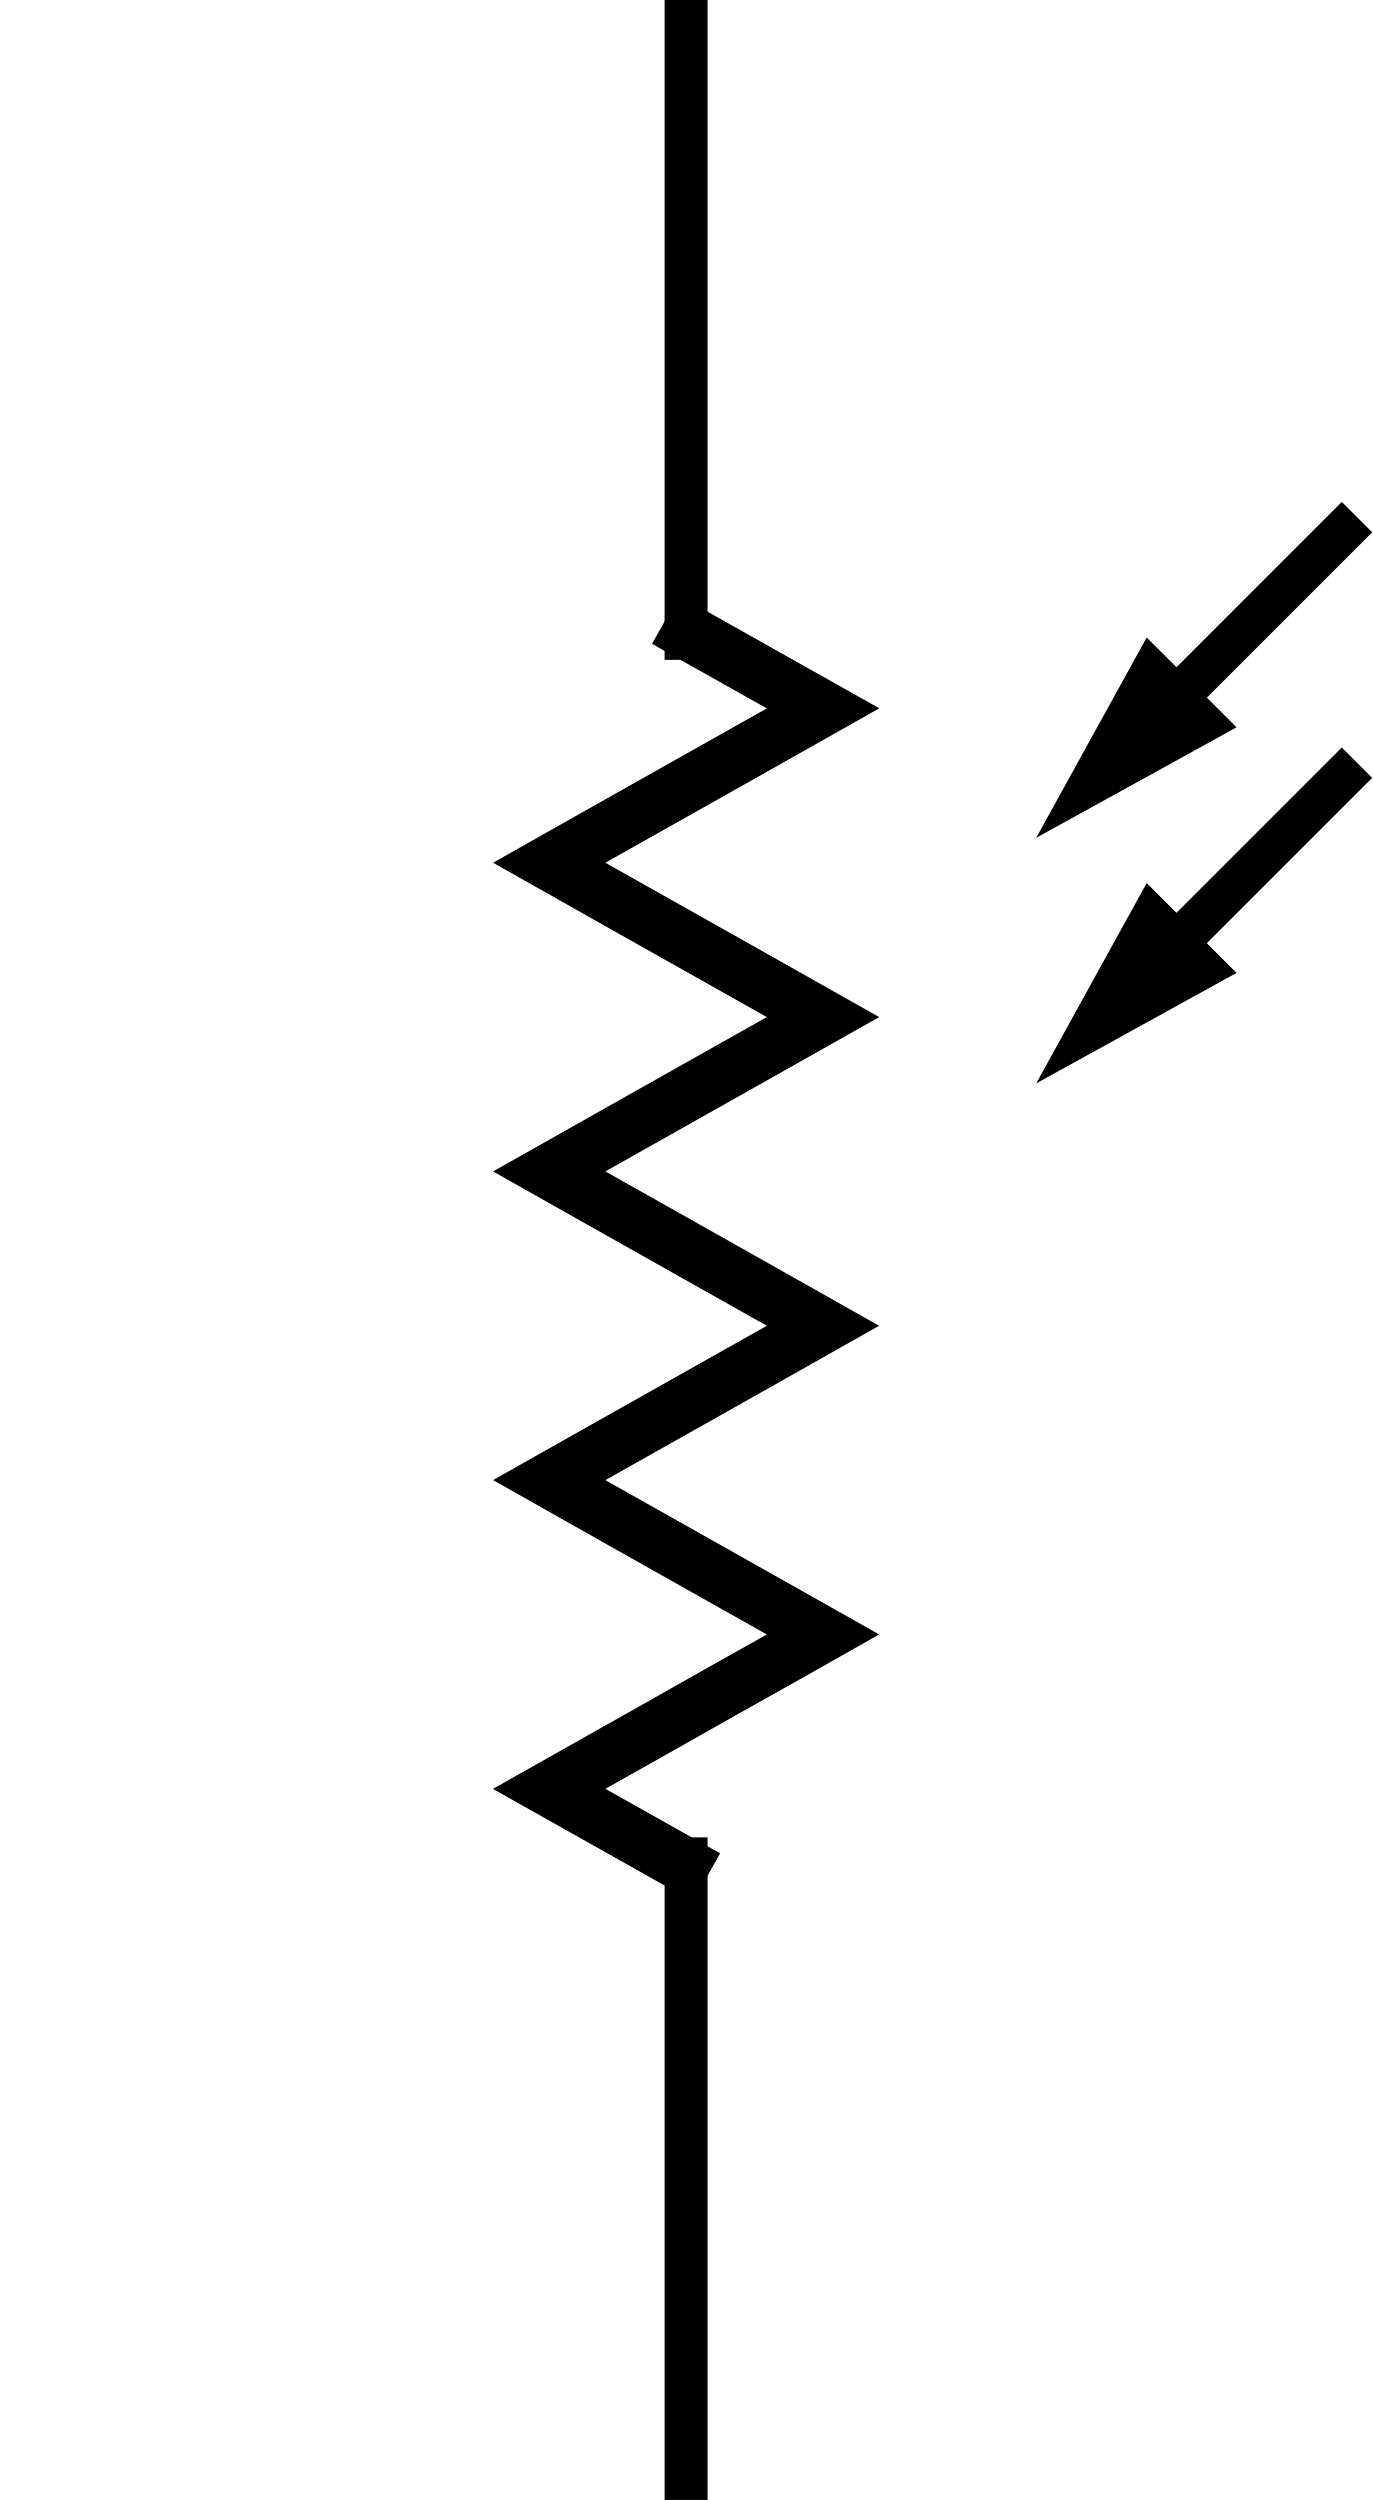
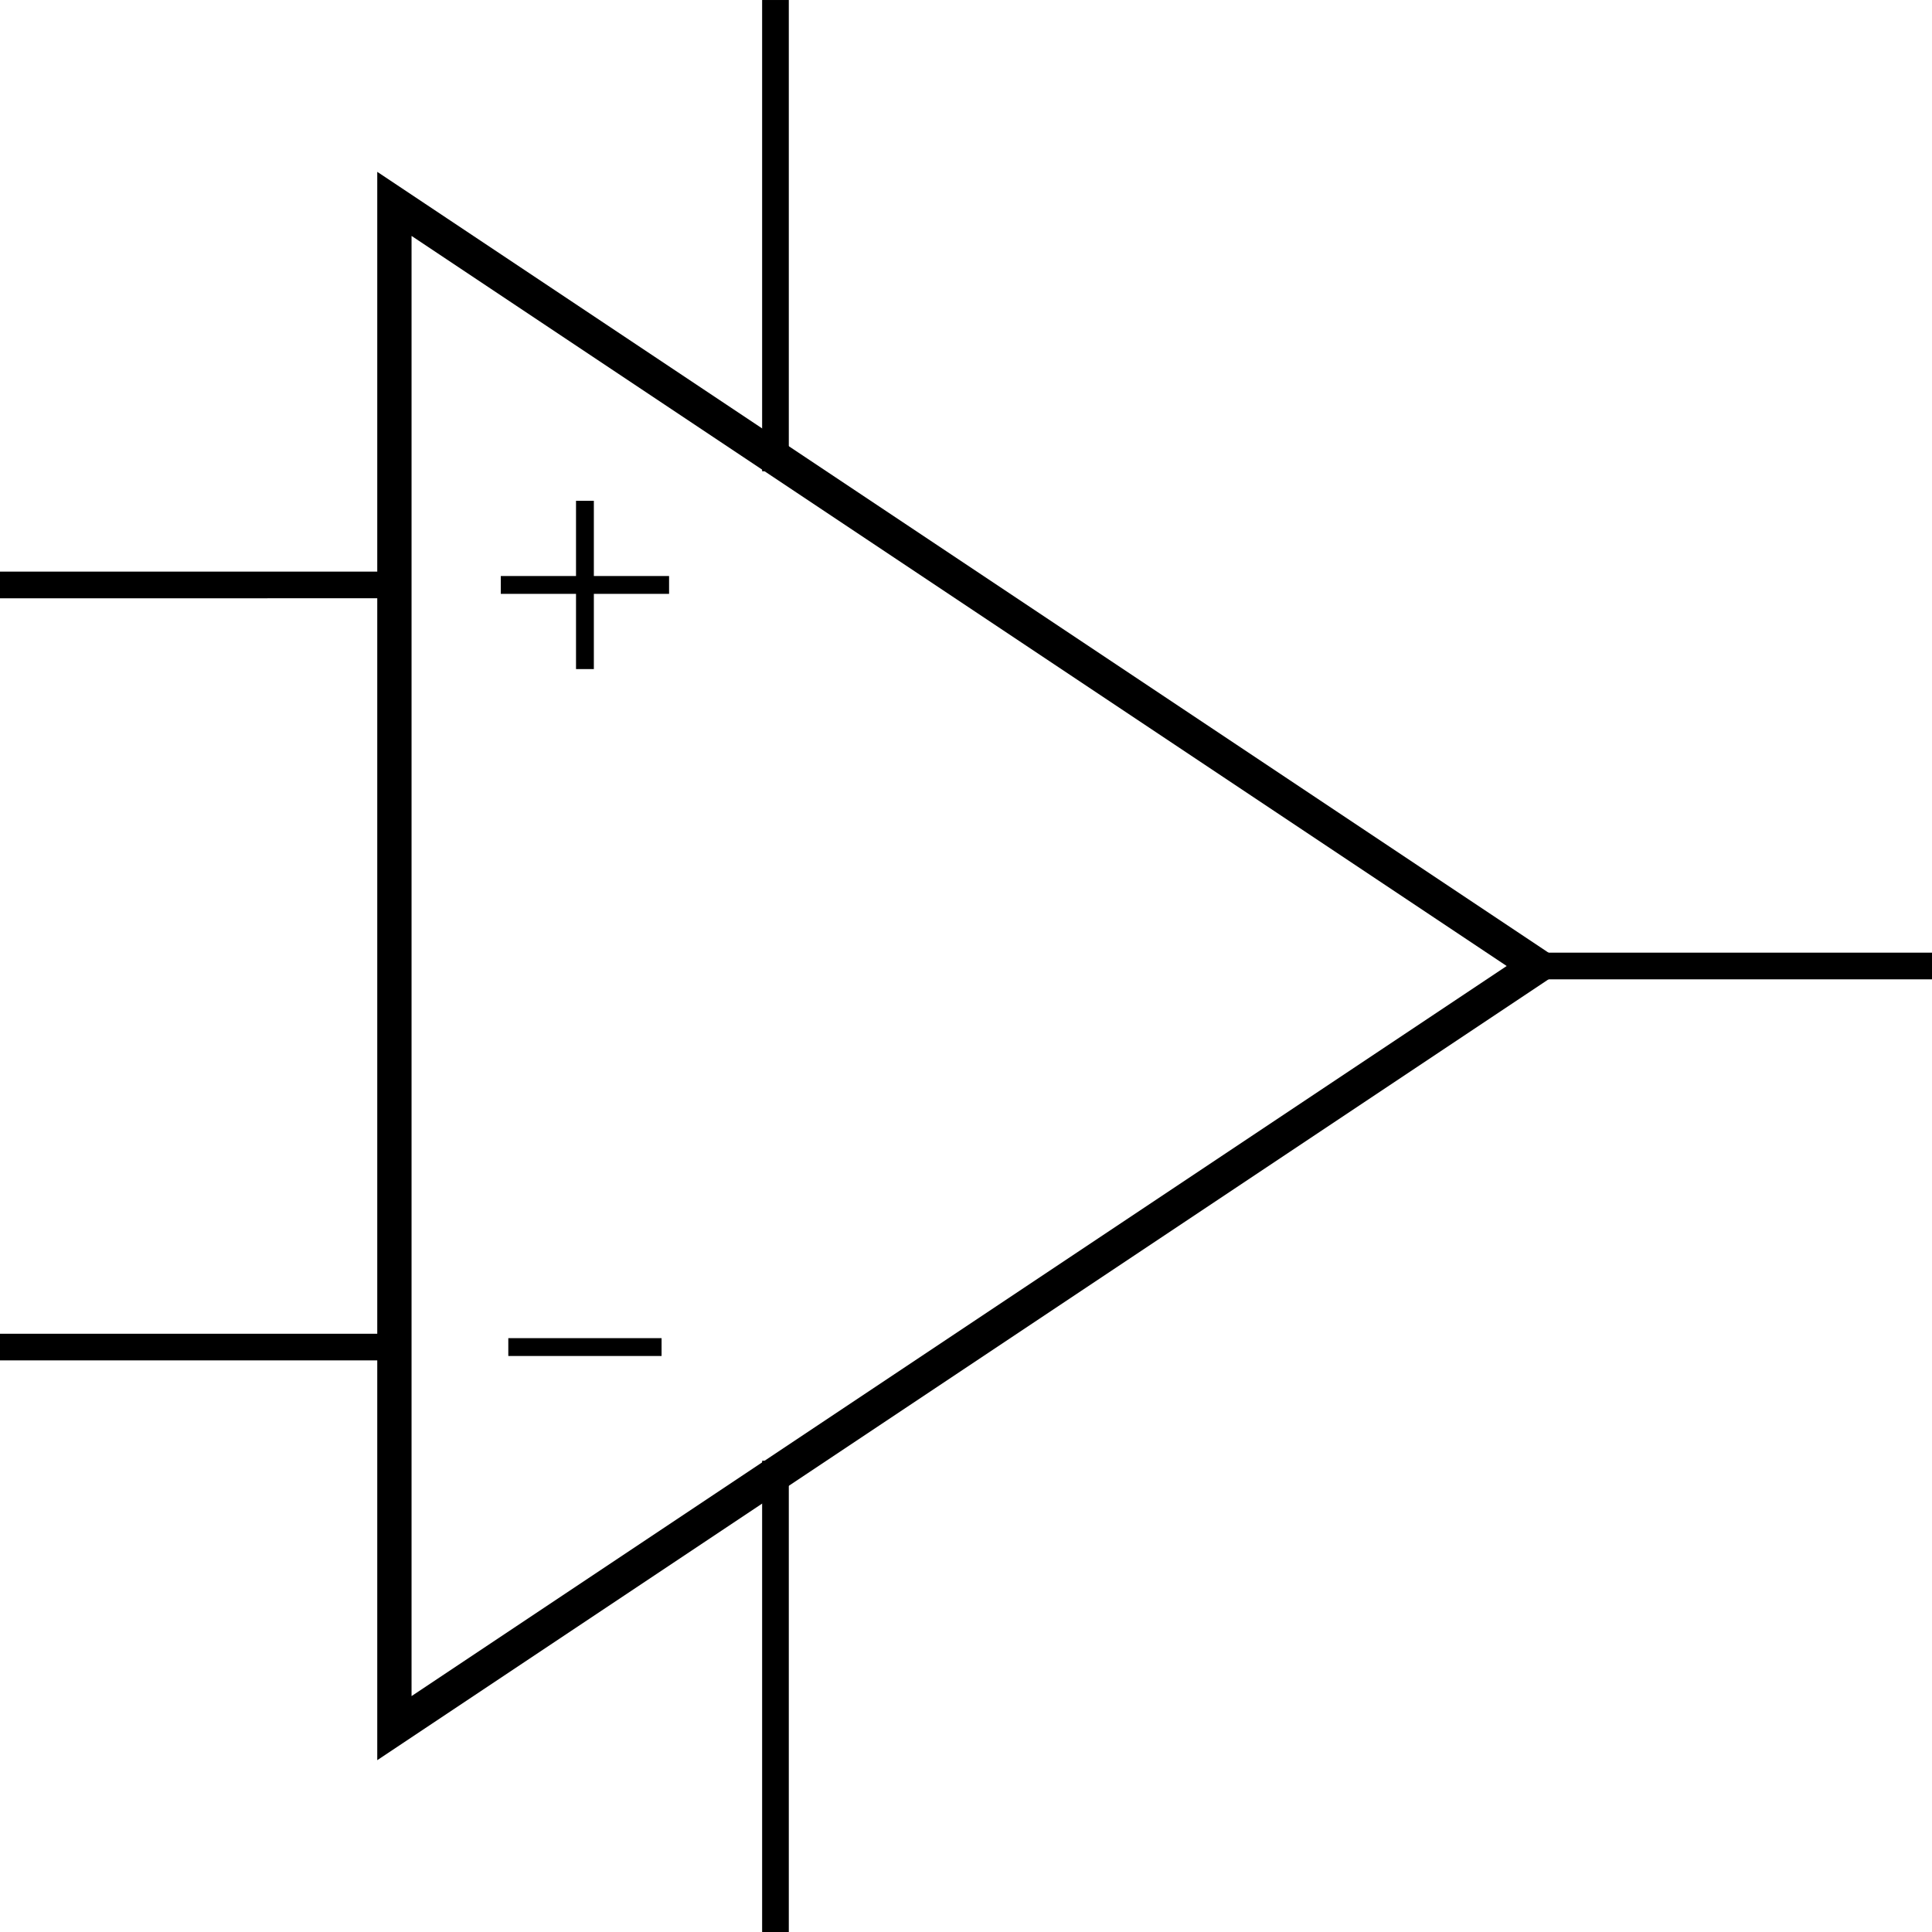
- <svg xmlns="http://www.w3.org/2000/svg" width="22.35" height="40.72" viewBox="0 0 22.35 40.72" version="1.1" id="svg8" xml:space="preserve">
+ <svg xmlns="http://www.w3.org/2000/svg" width="50.7" height="50.7" viewBox="0 0 50.7 50.7" version="1.1" id="svg8" xml:space="preserve">
  <defs id="defs2" />
-   <g id="layer1" transform="translate(-158.8251,277.9332)">
-     <path style="fill:none;stroke:#000000;stroke-width:0.7;stroke-linecap:square;stroke-linejoin:miter;stroke-dasharray:none;stroke-opacity:1" d="m 180.68,-265.263 -2.967,2.967" id="path409" />
-     <path id="path410" d="m 178.19,-262.774 0.673,0.673 -3.001,1.655 1.655,-3.001 0.673,0.673" style="fill:#000001;fill-opacity:1;stroke:#000000;stroke-width:0.125;stroke-linecap:square;stroke-linejoin:miter;stroke-miterlimit:4;stroke-dasharray:none;stroke-opacity:1" />
-     <path style="fill:none;stroke:#000000;stroke-width:0.7;stroke-linecap:square;stroke-linejoin:miter;stroke-dasharray:none;stroke-opacity:1" d="m 180.68,-269.263 -2.967,2.967" id="path411" />
-     <path id="path412" d="m 178.19,-266.774 0.673,0.673 -3.001,1.655 1.655,-3.001 0.673,0.673" style="fill:#000001;fill-opacity:1;stroke:#000000;stroke-width:0.125;stroke-linecap:square;stroke-linejoin:miter;stroke-miterlimit:4;stroke-dasharray:none;stroke-opacity:1" />
-     <path id="path419" style="fill:none;stroke:#000000;stroke-width:0.9;stroke-linecap:square;stroke-linejoin:miter;stroke-miterlimit:4;stroke-dasharray:none;stroke-opacity:1" d="m 169.942,-247.574 c -0.725,-0.407 -1.45,-0.815 -2.174,-1.223 0.704,-0.399 1.528,-0.856 2.232,-1.257 0.784,-0.446 1.448,-0.812 2.232,-1.257 -0.763,-0.432 -1.47,-0.825 -2.232,-1.257 -0.726,-0.412 -1.507,-0.845 -2.232,-1.257 0.711,-0.403 1.521,-0.854 2.232,-1.257 0.777,-0.441 1.455,-0.816 2.232,-1.257 -0.728,-0.413 -1.505,-0.844 -2.232,-1.257 -0.76,-0.431 -1.472,-0.826 -2.232,-1.257 0.699,-0.397 1.533,-0.86 2.232,-1.257 0.789,-0.447 1.443,-0.81 2.232,-1.257 -0.718,-0.407 -1.514,-0.85 -2.232,-1.257 -0.77,-0.437 -1.462,-0.82 -2.232,-1.257 0.755,-0.428 1.478,-0.829 2.232,-1.257 0.734,-0.416 1.499,-0.841 2.232,-1.257 l -2.174,-1.223" />
-     <path style="fill:none;fill-opacity:1;stroke:#000000;stroke-width:0.7;stroke-linecap:square;stroke-linejoin:miter;stroke-miterlimit:4;stroke-dasharray:none;stroke-opacity:1" d="m 170,-267.536 v -10.048" id="path420" />
-     <path style="fill:none;fill-opacity:1;stroke:#000000;stroke-width:0.7;stroke-linecap:square;stroke-linejoin:miter;stroke-miterlimit:4;stroke-dasharray:none;stroke-opacity:1" d="m 170,-237.564 v -10.092" id="path421" />
+   <g id="layer1" transform="translate(-274.65,142.9332)">
+     <path d="m 275,-127.583 10,-1e-4" id="path4734-5" style="fill:none;stroke:#000000;stroke-width:0.7;stroke-linecap:square;stroke-linejoin:miter;stroke-miterlimit:4;stroke-dasharray:none;stroke-opacity:1" />
+     <path d="m 285,-137.583 v 40 l 30,-20 z" id="path4736-09" style="fill:none;stroke:#000000;stroke-width:0.9;stroke-linecap:square;stroke-linejoin:miter;stroke-miterlimit:4;stroke-dasharray:none;stroke-opacity:1" />
+     <path d="m 275,-107.583 10,-1e-4" id="path4738-4" style="fill:none;stroke:#000000;stroke-width:0.7;stroke-linecap:square;stroke-linejoin:miter;stroke-miterlimit:4;stroke-dasharray:none;stroke-opacity:1" />
+     <path d="m 295,-142.583 v 11.667" id="path4742-3" style="fill:none;stroke:#000000;stroke-width:0.7;stroke-linecap:square;stroke-linejoin:miter;stroke-dasharray:none;stroke-opacity:1" />
+     <path d="m 295,-104.25 v 11.667" id="path4744-51" style="fill:none;stroke:#000000;stroke-width:0.7;stroke-linecap:square;stroke-linejoin:miter;stroke-dasharray:none;stroke-opacity:1" />
+     <path style="fill:none;stroke:#000000;stroke-width:0.468;stroke-linecap:square;stroke-linejoin:miter;stroke-dasharray:none;stroke-opacity:1" d="m 288.223,-107.583 h 3.554" id="path87-93" />
+     <path style="fill:none;stroke:#000000;stroke-width:0.468;stroke-linecap:square;stroke-linejoin:miter;stroke-dasharray:none;stroke-opacity:1" d="m 288.026,-127.583 h 3.948" id="path88-4" />
+     <path style="fill:none;stroke:#000000;stroke-width:0.468;stroke-linecap:square;stroke-linejoin:miter;stroke-dasharray:none;stroke-opacity:1" d="m 290,-129.557 v 3.948" id="path90-4" />
+     <path d="m 315,-117.583 10,1e-4" id="path350" style="fill:none;stroke:#000000;stroke-width:0.7;stroke-linecap:square;stroke-linejoin:miter;stroke-miterlimit:4;stroke-dasharray:none;stroke-opacity:1" />
  </g>
</svg>
